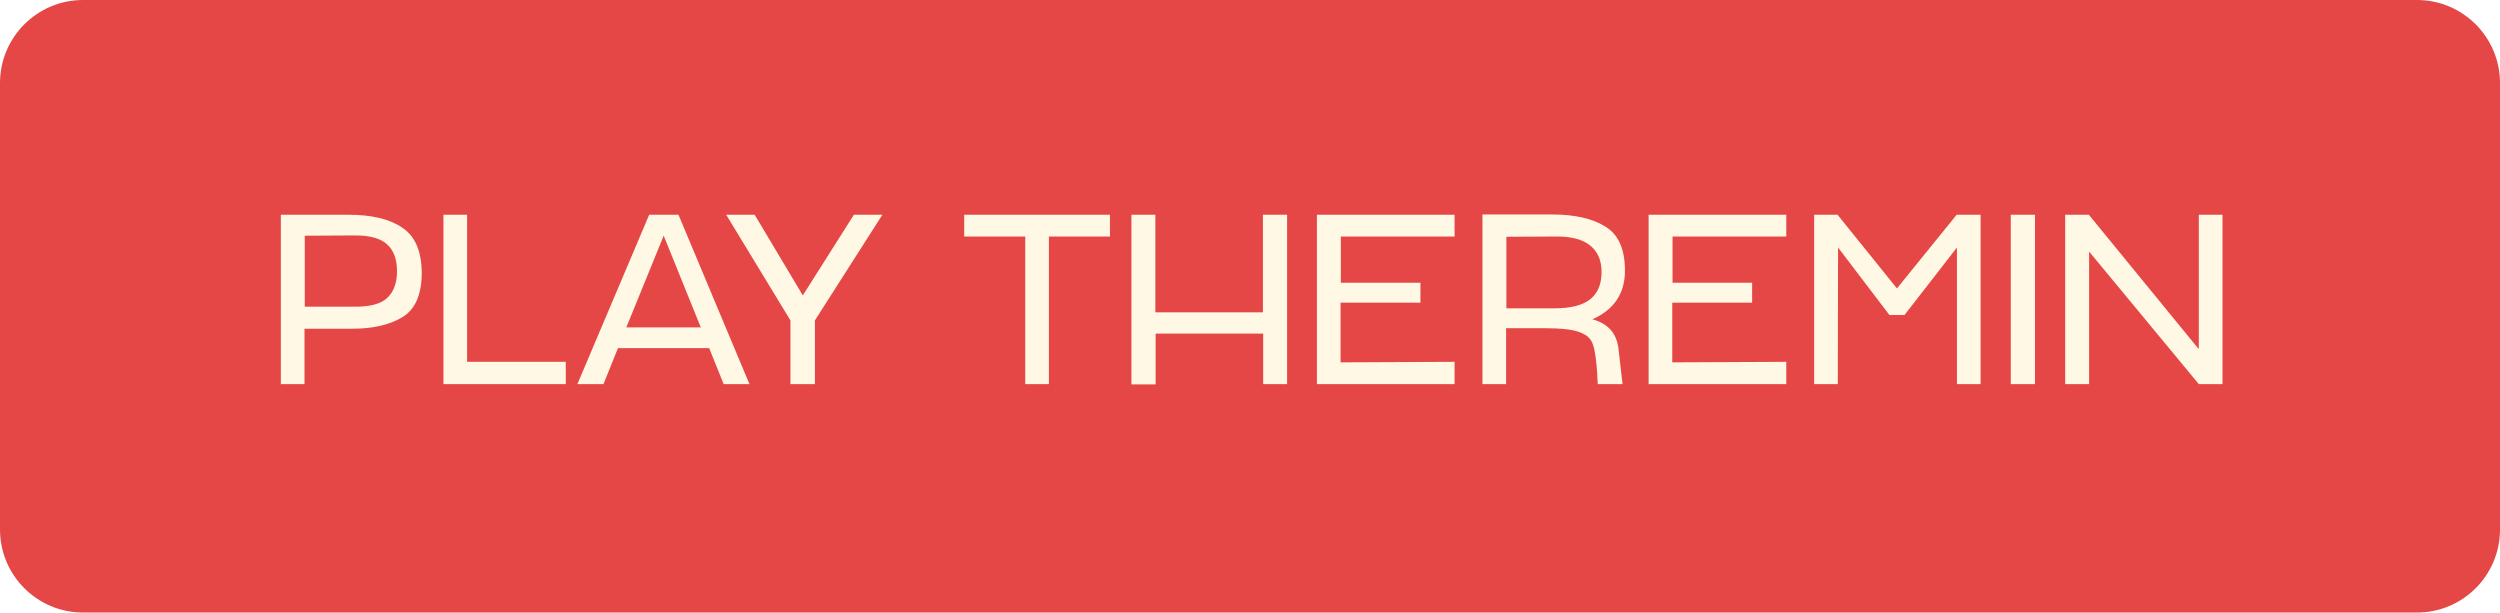
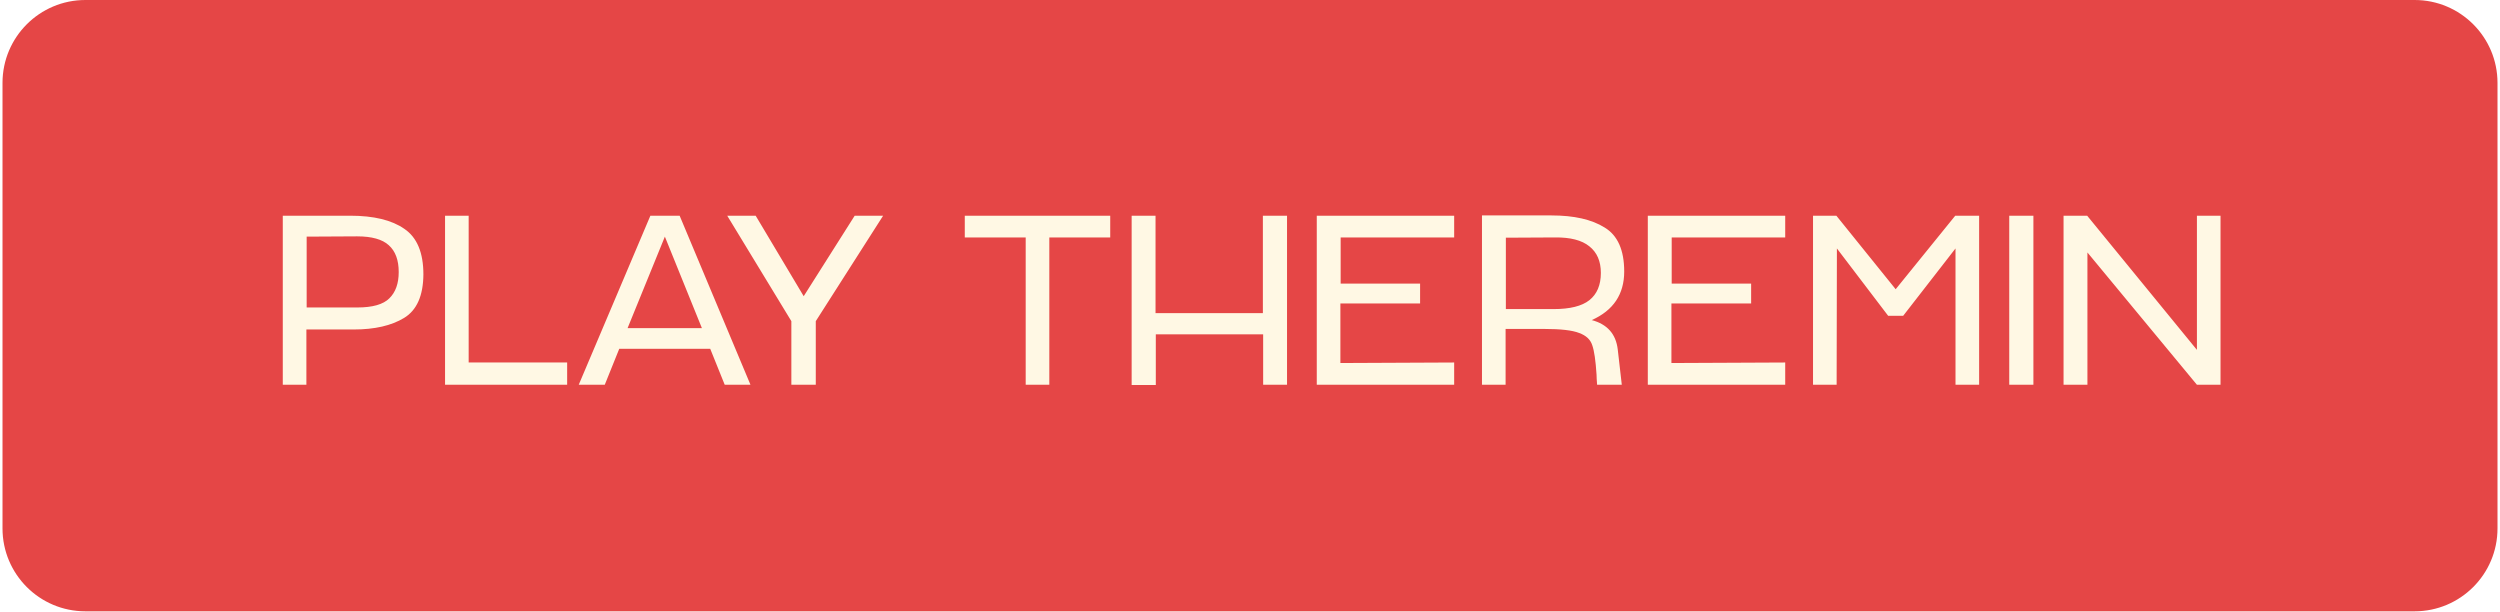
- <svg xmlns="http://www.w3.org/2000/svg" width="1204" height="295" viewBox="0 0 1204 295" fill="none">
-   <rect width="1204" height="295" rx="40" fill="#E54646" />
-   <path d="M203.109 131.776C203.022 142.05 199.914 149.043 193.785 152.755C187.655 156.467 179.583 158.323 169.569 158.323H146.648V185H135.252V103.416H167.756C179.152 103.416 187.871 105.531 193.914 109.762C200.044 113.906 203.109 121.244 203.109 131.776ZM191.195 130.611C191.195 124.827 189.598 120.51 186.404 117.661C183.296 114.812 178.202 113.388 171.123 113.388L146.777 113.517V147.705H171.252C178.59 147.705 183.727 146.237 186.663 143.302C189.684 140.366 191.195 136.136 191.195 130.611ZM224.953 103.416V174.252H272.479V185H213.558V103.416H224.953ZM348.515 185L341.522 167.647H297.622L290.629 185H278.068L312.644 103.416H326.759L360.946 185H348.515ZM301.636 157.676H337.507L319.637 113.517L301.636 157.676ZM380.675 185V154.309L349.725 103.416H363.451L386.632 142.266L411.236 103.416H424.963L392.459 154.309V185H380.675ZM493.759 185V113.906H464.363V103.416H534.55V113.906H505.154V185H493.759ZM556.545 160.654V185.129H544.89V103.416H556.415V150.424H608.214V103.416H619.869V185H608.344V160.654H556.545ZM684.08 136.179V145.762H645.619V174.511L700.526 174.252V185H634.223V103.416H700.526V113.906H645.749V136.179H684.08ZM766.91 153.791C774.421 155.777 778.608 160.525 779.471 168.036L781.414 185H769.5C769.327 182.755 769.241 181.158 769.241 180.209C768.809 173.388 768.119 168.64 767.169 165.964C766.306 163.201 764.191 161.216 760.824 160.007C757.543 158.712 751.932 158.064 743.989 158.064H725.341V185H713.945V103.287H747.485C758.363 103.287 766.91 105.229 773.126 109.114C779.428 112.913 782.579 119.992 782.579 130.352C782.579 141.316 777.356 149.129 766.91 153.791ZM748.521 148.482C756.378 148.482 762.119 147.057 765.745 144.208C769.457 141.273 771.313 136.87 771.313 130.999C771.313 125.388 769.457 121.114 765.745 118.179C762.119 115.244 756.593 113.819 749.169 113.906L725.471 114.035V148.482H748.521ZM843.828 136.179V145.762H805.367V174.511L860.274 174.252V185H793.971V103.416H860.274V113.906H805.496V136.179H843.828ZM942.327 103.416H953.852V185H942.457V119.215L917.205 151.719H909.953L885.219 119.215L885.089 185H873.693V103.416H884.96L913.579 138.899L942.327 103.416ZM980.043 103.416V185H968.389V103.416H980.043ZM1058.95 103.416H1070.35V185H1058.95L1006.12 121.158V185H994.592V103.416H1005.99L1058.95 168.165V103.416Z" fill="#FFF8E4" />
+ <svg xmlns="http://www.w3.org/2000/svg" width="274" height="67" viewBox="0 0 274 67" fill="none">
+   <rect x="0.275" width="273.451" height="67" rx="9.085" fill="#E54646" />
+   <path d="M46.404 30.082C46.385 32.415 45.679 34.003 44.287 34.846C42.895 35.69 41.061 36.111 38.787 36.111H33.581V42.17H30.993V23.641H38.375C40.963 23.641 42.944 24.121 44.316 25.082C45.708 26.023 46.404 27.69 46.404 30.082ZM43.699 29.817C43.699 28.503 43.336 27.523 42.61 26.876C41.904 26.229 40.748 25.905 39.14 25.905L33.61 25.935V33.699H39.169C40.836 33.699 42.002 33.366 42.669 32.7C43.355 32.033 43.699 31.072 43.699 29.817ZM51.366 23.641V39.729H62.16V42.17H48.777V23.641H51.366ZM79.429 42.17L77.841 38.229H67.87L66.282 42.17H63.429L71.282 23.641H74.488L82.252 42.17H79.429ZM68.782 35.964H76.929L72.87 25.935L68.782 35.964ZM86.733 42.17V35.199L79.704 23.641H82.821L88.086 32.464L93.674 23.641H96.791L89.409 35.199V42.17H86.733ZM112.416 42.17V26.023H105.74V23.641H121.681V26.023H115.005V42.17H112.416ZM126.676 36.641V42.199H124.029V23.641H126.647V34.317H138.411V23.641H141.058V42.17H138.441V36.641H126.676ZM155.642 31.082V33.258H146.907V39.788L159.377 39.729V42.17H144.318V23.641H159.377V26.023H146.936V31.082H155.642ZM174.454 35.082C176.16 35.533 177.111 36.611 177.307 38.317L177.748 42.17H175.042C175.003 41.66 174.983 41.297 174.983 41.082C174.885 39.533 174.729 38.454 174.513 37.846C174.317 37.219 173.836 36.768 173.072 36.493C172.327 36.199 171.052 36.052 169.248 36.052H165.013V42.17H162.425V23.611H170.042C172.513 23.611 174.454 24.052 175.866 24.935C177.297 25.798 178.013 27.405 178.013 29.758C178.013 32.248 176.827 34.023 174.454 35.082ZM170.278 33.876C172.062 33.876 173.366 33.552 174.189 32.905C175.033 32.239 175.454 31.239 175.454 29.905C175.454 28.631 175.033 27.66 174.189 26.994C173.366 26.327 172.111 26.003 170.425 26.023L165.042 26.052V33.876H170.278ZM191.924 31.082V33.258H183.188V39.788L195.659 39.729V42.17H180.6V23.641H195.659V26.023H183.218V31.082H191.924ZM214.295 23.641H216.912V42.17H214.324V27.229L208.589 34.611H206.942L201.324 27.229L201.295 42.17H198.707V23.641H201.265L207.765 31.7L214.295 23.641ZM222.861 23.641V42.17H220.214V23.641H222.861ZM240.782 23.641H243.37V42.17H240.782L228.782 27.67V42.17H226.165V23.641H228.753L240.782 38.346V23.641Z" fill="#FFF8E4" />
</svg>
